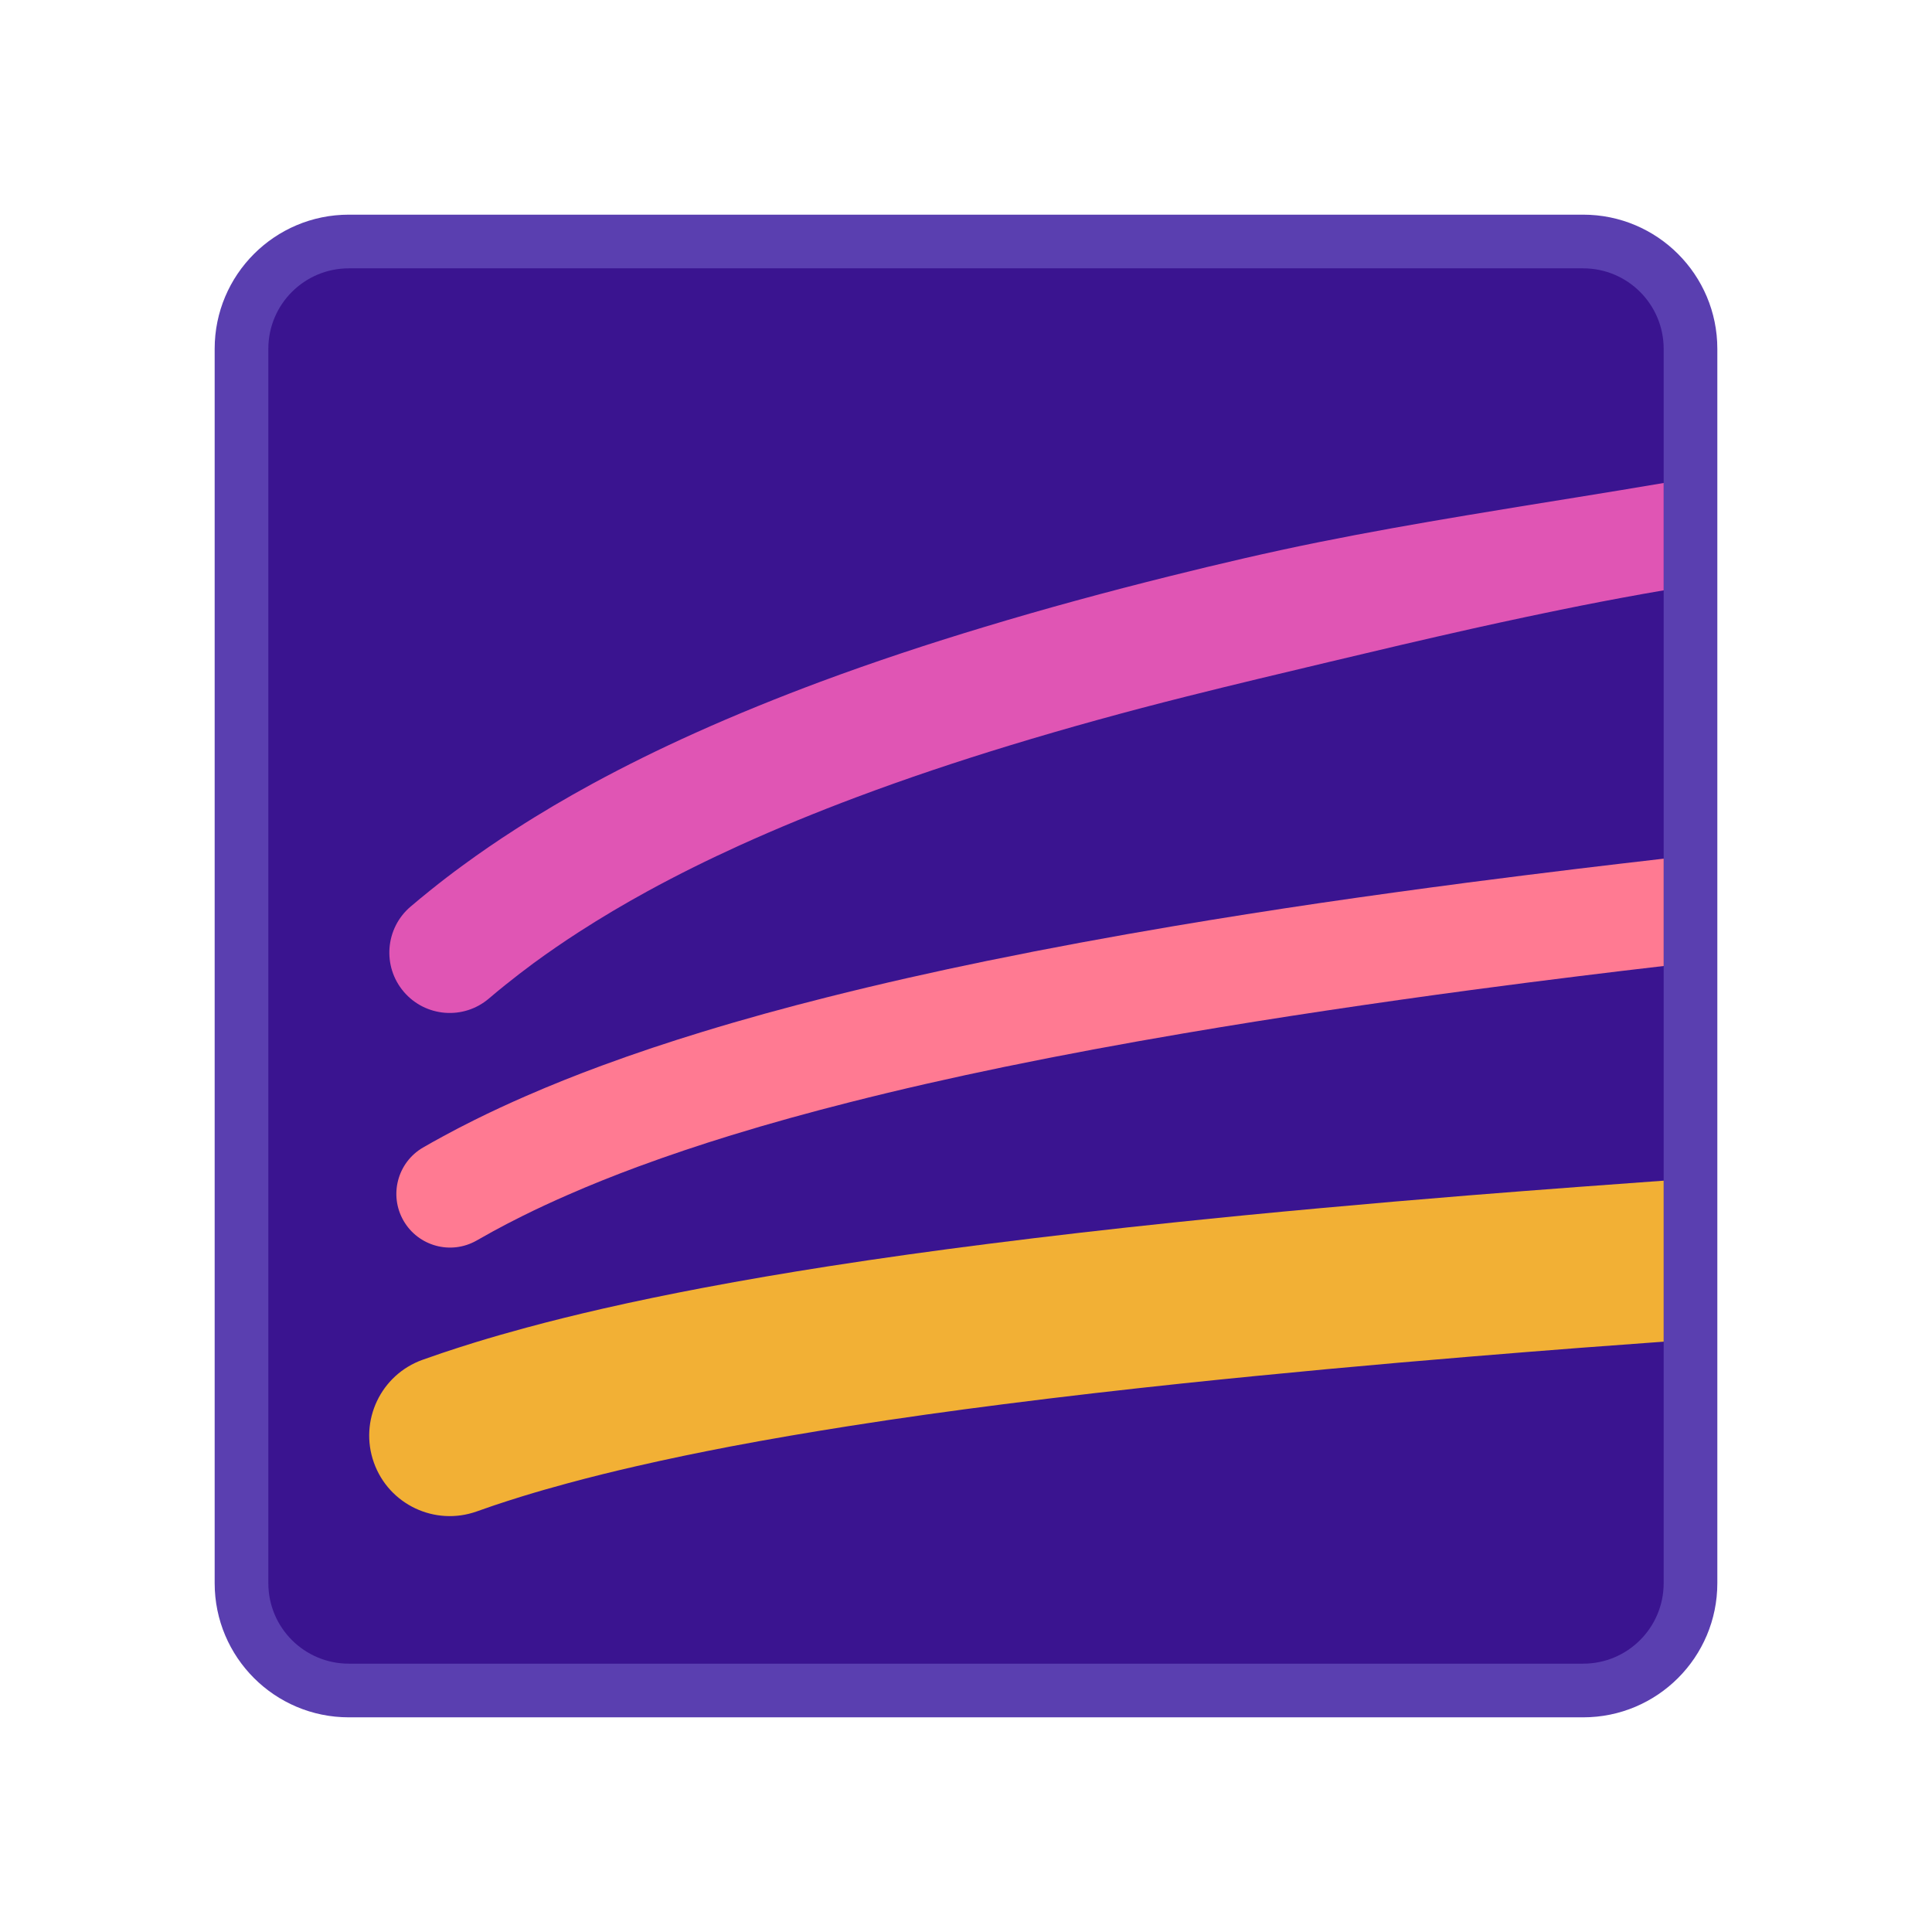
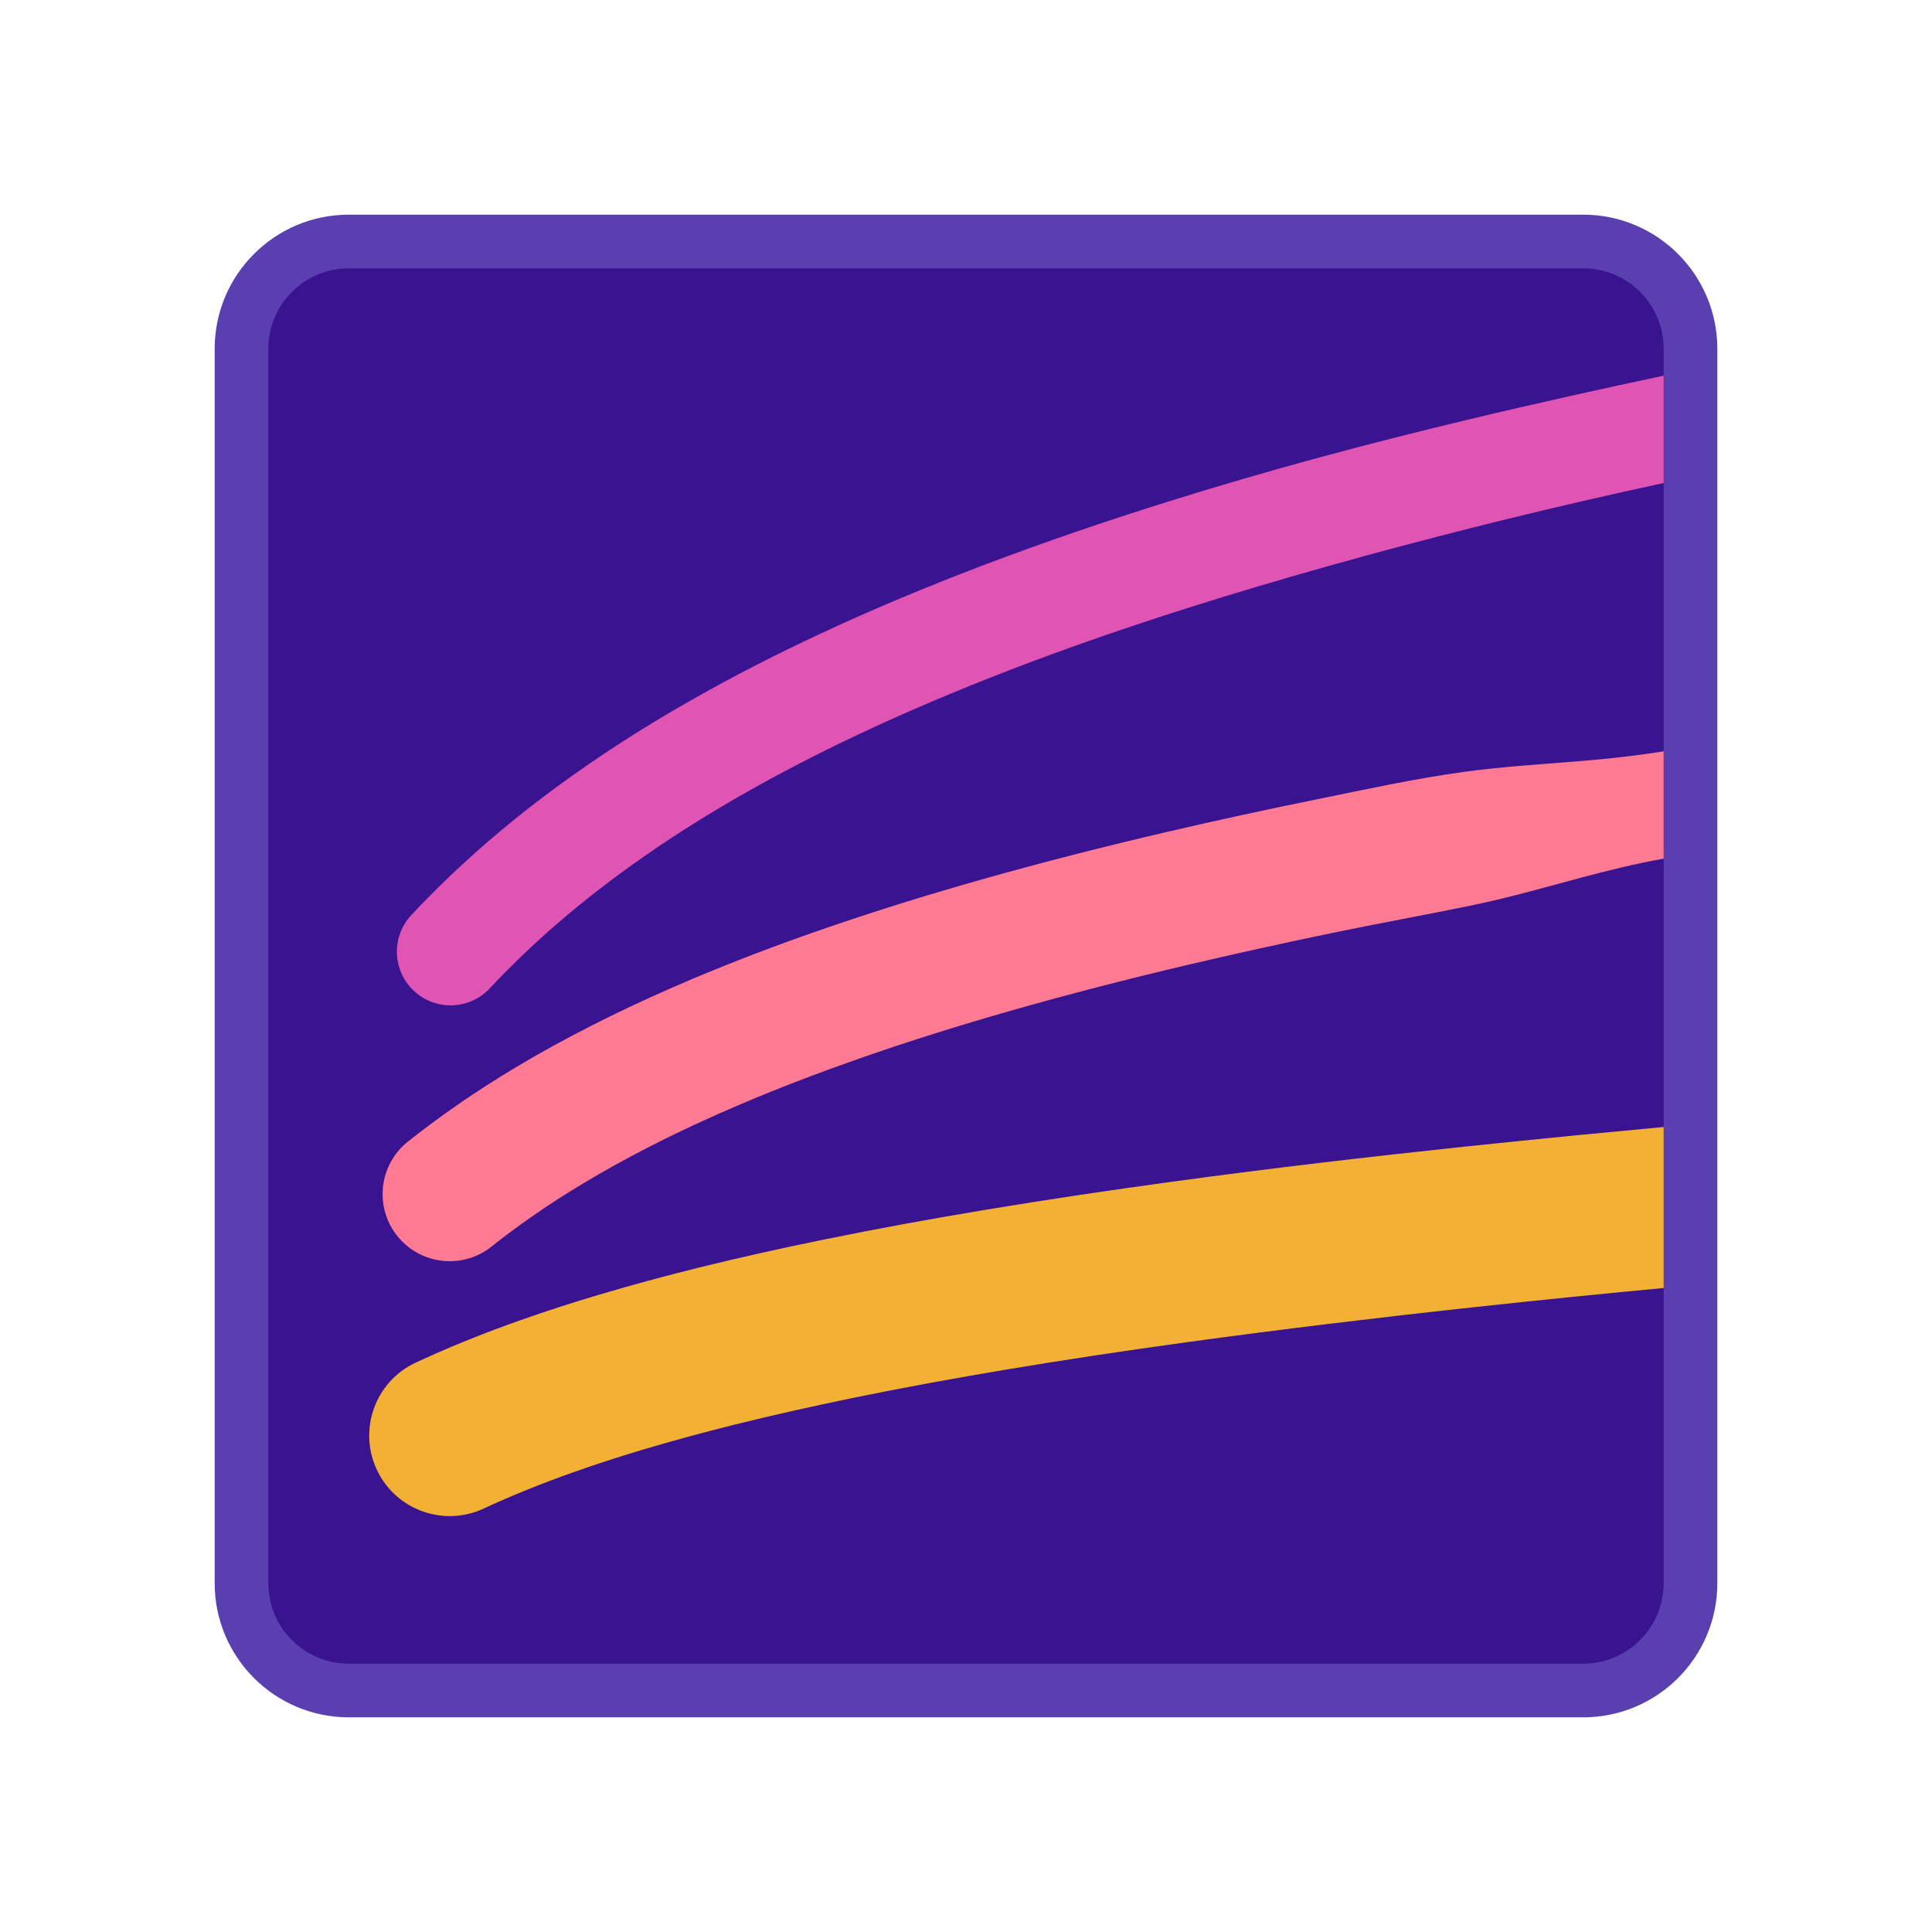
<svg xmlns="http://www.w3.org/2000/svg" width="36" height="36" viewBox="0 0 36 36">
  <rect id="rim" fill="#5a3fb0" x="4" y="4" width="28" height="28" rx="2.5" />
  <rect id="tile" fill="#3a1490" x="5" y="5" width="26" height="26" rx="1.5" />
-   <path id="h3" fill="#e055b4" d="M7.651 16.893 C7.773 16.789 7.896 16.688 8.018 16.59 C8.221 16.426 8.424 16.271 8.627 16.123 C8.951 15.885 9.274 15.665 9.596 15.458 C10.078 15.147 10.558 14.866 11.035 14.606 C11.672 14.26 12.305 13.95 12.935 13.666 C13.723 13.311 14.506 12.995 15.286 12.704 C16.301 12.327 17.311 11.994 18.318 11.69 C19.479 11.338 20.637 11.025 21.793 10.737 C22.717 10.507 23.64 10.291 24.562 10.105 C25.484 9.919 26.404 9.757 27.324 9.603 C28.014 9.487 28.704 9.376 29.393 9.265 C29.929 9.178 30.464 9.091 31 9 L31 11 C30.48 11.089 29.96 11.186 29.441 11.289 C28.773 11.422 28.105 11.565 27.438 11.713 C26.549 11.912 25.66 12.121 24.772 12.333 C23.884 12.545 22.998 12.754 22.113 12.977 C21.006 13.255 19.902 13.558 18.802 13.894 C17.849 14.185 16.899 14.502 15.953 14.857 C15.225 15.13 14.501 15.426 13.78 15.753 C13.204 16.015 12.63 16.298 12.06 16.61 C11.633 16.844 11.208 17.095 10.785 17.368 C10.503 17.55 10.223 17.742 9.943 17.947 C9.769 18.076 9.595 18.209 9.421 18.349 C9.317 18.432 9.213 18.518 9.109 18.607 A1.125 1.125 0 0 1 7.651 16.893Z" />
-   <path id="h2" fill="#ff7a92" d="M7.88 21.384 C8.002 21.314 8.122 21.246 8.243 21.181 C8.444 21.071 8.645 20.967 8.844 20.868 C9.164 20.709 9.482 20.562 9.799 20.424 C10.274 20.216 10.746 20.029 11.217 19.855 C11.844 19.624 12.467 19.417 13.089 19.227 C13.866 18.989 14.639 18.777 15.41 18.583 C16.413 18.33 17.412 18.106 18.409 17.901 C19.56 17.665 20.708 17.454 21.854 17.26 C22.771 17.105 23.687 16.961 24.602 16.826 C25.517 16.692 26.432 16.566 27.346 16.446 C28.032 16.357 28.717 16.271 29.402 16.188 C29.935 16.124 30.467 16.061 31 16 L31 18 C30.477 18.061 29.954 18.123 29.431 18.188 C28.759 18.271 28.087 18.357 27.416 18.447 C26.52 18.567 25.625 18.694 24.731 18.828 C23.837 18.962 22.943 19.104 22.051 19.256 C20.935 19.446 19.821 19.652 18.71 19.881 C17.746 20.08 16.785 20.297 15.828 20.54 C15.091 20.727 14.356 20.929 13.625 21.154 C13.04 21.334 12.457 21.529 11.878 21.743 C11.444 21.904 11.011 22.076 10.581 22.265 C10.295 22.39 10.009 22.522 9.726 22.663 C9.548 22.752 9.372 22.843 9.196 22.939 C9.09 22.997 8.985 23.056 8.88 23.116 A1 1 0 0 1 7.88 21.384Z" />
-   <path id="fundamental" fill="#f2b035" d="M7.876 25.337 C7.998 25.294 8.12 25.251 8.242 25.21 C8.445 25.142 8.647 25.077 8.848 25.015 C9.17 24.916 9.489 24.825 9.807 24.739 C10.284 24.61 10.757 24.494 11.228 24.386 C11.855 24.243 12.479 24.115 13.101 23.997 C13.877 23.85 14.65 23.719 15.421 23.598 C16.423 23.442 17.421 23.303 18.418 23.177 C19.567 23.031 20.714 22.9 21.86 22.78 C22.776 22.684 23.691 22.595 24.606 22.512 C25.521 22.428 26.435 22.35 27.348 22.276 C28.033 22.221 28.718 22.168 29.403 22.117 C29.935 22.077 30.468 22.038 31 22 L31 25 C30.477 25.038 29.953 25.076 29.43 25.116 C28.758 25.168 28.086 25.221 27.414 25.277 C26.518 25.351 25.622 25.429 24.727 25.512 C23.832 25.596 22.938 25.683 22.045 25.777 C20.928 25.895 19.813 26.023 18.701 26.165 C17.737 26.288 16.775 26.422 15.817 26.573 C15.08 26.689 14.345 26.814 13.613 26.953 C13.028 27.065 12.446 27.185 11.867 27.318 C11.433 27.417 11.001 27.524 10.573 27.64 C10.288 27.717 10.004 27.798 9.722 27.885 C9.546 27.939 9.371 27.996 9.197 28.054 C9.092 28.09 8.988 28.126 8.884 28.163 A1.5 1.5 0 0 1 7.876 25.337Z" />
+   <path id="h3" fill="#e055b4" d="M7.649 17.068 C7.77 16.938 7.891 16.812 8.012 16.69 C8.213 16.487 8.414 16.293 8.615 16.108 C8.936 15.812 9.257 15.536 9.577 15.277 C10.057 14.889 10.535 14.537 11.011 14.211 C11.646 13.776 12.279 13.387 12.909 13.03 C13.696 12.583 14.48 12.185 15.262 11.82 C16.277 11.345 17.289 10.926 18.297 10.542 C19.461 10.1 20.621 9.705 21.778 9.343 C22.704 9.053 23.628 8.784 24.552 8.533 C25.475 8.282 26.397 8.049 27.319 7.828 C28.01 7.662 28.7 7.504 29.39 7.35 C29.927 7.23 30.464 7.114 31 7 L31 9 C30.481 9.112 29.962 9.228 29.443 9.348 C28.776 9.502 28.11 9.663 27.444 9.831 C26.556 10.055 25.668 10.29 24.782 10.539 C23.896 10.788 23.011 11.049 22.128 11.33 C21.023 11.68 19.921 12.06 18.823 12.482 C17.872 12.849 16.923 13.247 15.978 13.693 C15.251 14.036 14.527 14.408 13.807 14.82 C13.23 15.15 12.656 15.506 12.085 15.9 C11.656 16.195 11.229 16.512 10.804 16.858 C10.52 17.088 10.237 17.332 9.955 17.593 C9.779 17.756 9.603 17.926 9.427 18.103 C9.322 18.21 9.216 18.32 9.111 18.432 A1 1 0 0 1 7.649 17.068Z" />
+   <path id="h2" fill="#ff7a92" d="M7.601 21.272 C7.725 21.174 7.848 21.079 7.971 20.986 C8.176 20.832 8.38 20.686 8.584 20.546 C8.91 20.323 9.234 20.116 9.557 19.921 C10.041 19.629 10.523 19.366 11.001 19.122 C11.64 18.797 12.274 18.507 12.904 18.24 C13.693 17.907 14.477 17.611 15.258 17.339 C16.273 16.986 17.282 16.674 18.289 16.389 C19.45 16.06 20.607 15.767 21.762 15.498 C22.686 15.283 23.608 15.083 24.529 14.896 C25.45 14.709 26.365 14.508 27.291 14.381 C27.985 14.286 28.687 14.244 29.384 14.187 C29.927 14.144 30.466 14.085 31 14 L31 16 C30.48 16.091 29.966 16.22 29.453 16.356 C28.794 16.532 28.138 16.721 27.473 16.86 C26.586 17.045 25.694 17.203 24.805 17.388 C23.917 17.573 23.029 17.768 22.143 17.976 C21.036 18.237 19.932 18.52 18.831 18.834 C17.877 19.107 16.927 19.403 15.981 19.735 C15.254 19.99 14.53 20.266 13.811 20.571 C13.235 20.816 12.662 21.08 12.094 21.371 C11.668 21.589 11.244 21.822 10.824 22.077 C10.543 22.246 10.264 22.425 9.987 22.616 C9.813 22.735 9.64 22.859 9.468 22.988 C9.365 23.066 9.262 23.146 9.159 23.228 A1.25 1.25 0 0 1 7.601 21.272Z" />
+   <path id="fundamental" fill="#f2b035" d="M7.745 25.391 C7.87 25.333 7.993 25.277 8.117 25.222 C8.323 25.132 8.527 25.046 8.731 24.964 C9.056 24.833 9.38 24.712 9.701 24.599 C10.183 24.428 10.661 24.275 11.137 24.133 C11.771 23.943 12.4 23.775 13.026 23.619 C13.809 23.426 14.587 23.253 15.363 23.095 C16.371 22.889 17.375 22.707 18.376 22.541 C19.531 22.349 20.682 22.178 21.832 22.021 C22.752 21.895 23.67 21.778 24.588 21.669 C25.506 21.56 26.422 21.458 27.338 21.361 C28.025 21.289 28.712 21.22 29.399 21.152 C29.933 21.1 30.466 21.05 31 21 L31 24 C30.478 24.049 29.956 24.1 29.435 24.152 C28.764 24.219 28.094 24.289 27.424 24.362 C26.53 24.459 25.637 24.562 24.746 24.67 C23.854 24.779 22.963 24.893 22.073 25.016 C20.961 25.169 19.85 25.336 18.744 25.521 C17.784 25.682 16.828 25.856 15.876 26.052 C15.143 26.203 14.413 26.366 13.688 26.546 C13.108 26.691 12.531 26.847 11.958 27.018 C11.529 27.147 11.102 27.285 10.679 27.435 C10.397 27.535 10.117 27.64 9.84 27.752 C9.666 27.822 9.494 27.894 9.322 27.97 C9.219 28.015 9.117 28.061 9.015 28.109 A1.5 1.5 0 0 1 7.745 25.391Z" />
</svg>
